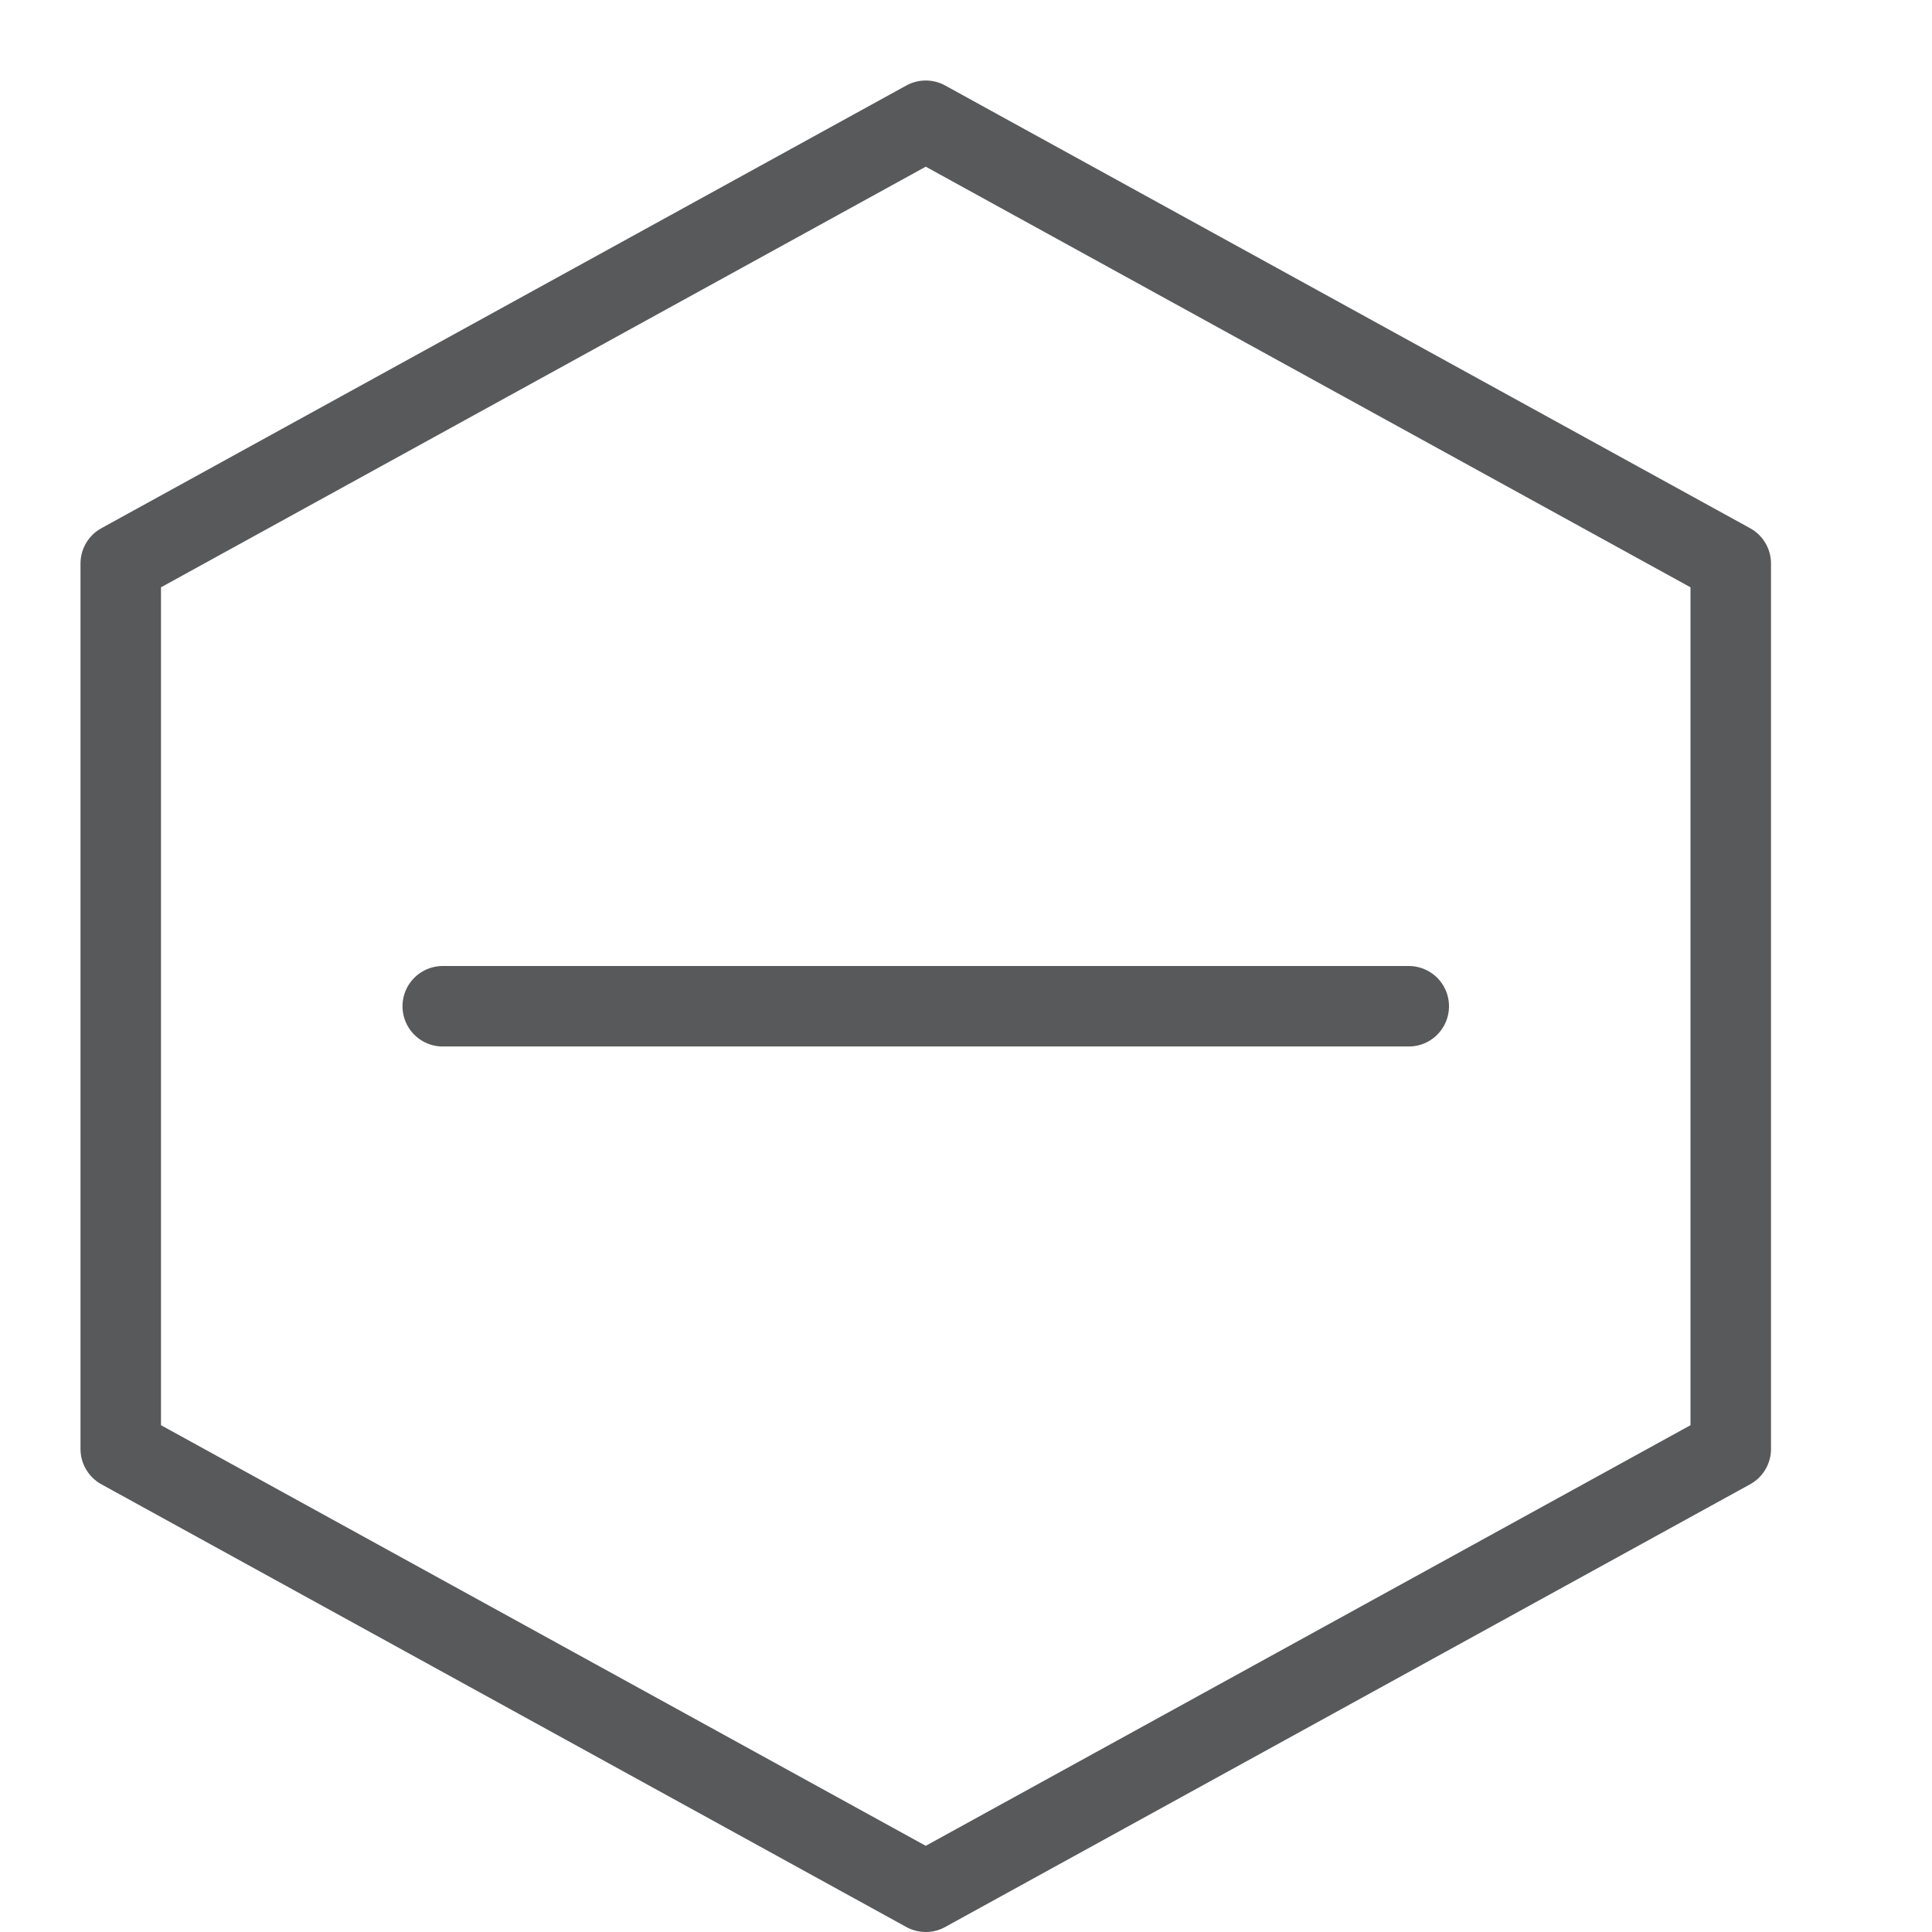
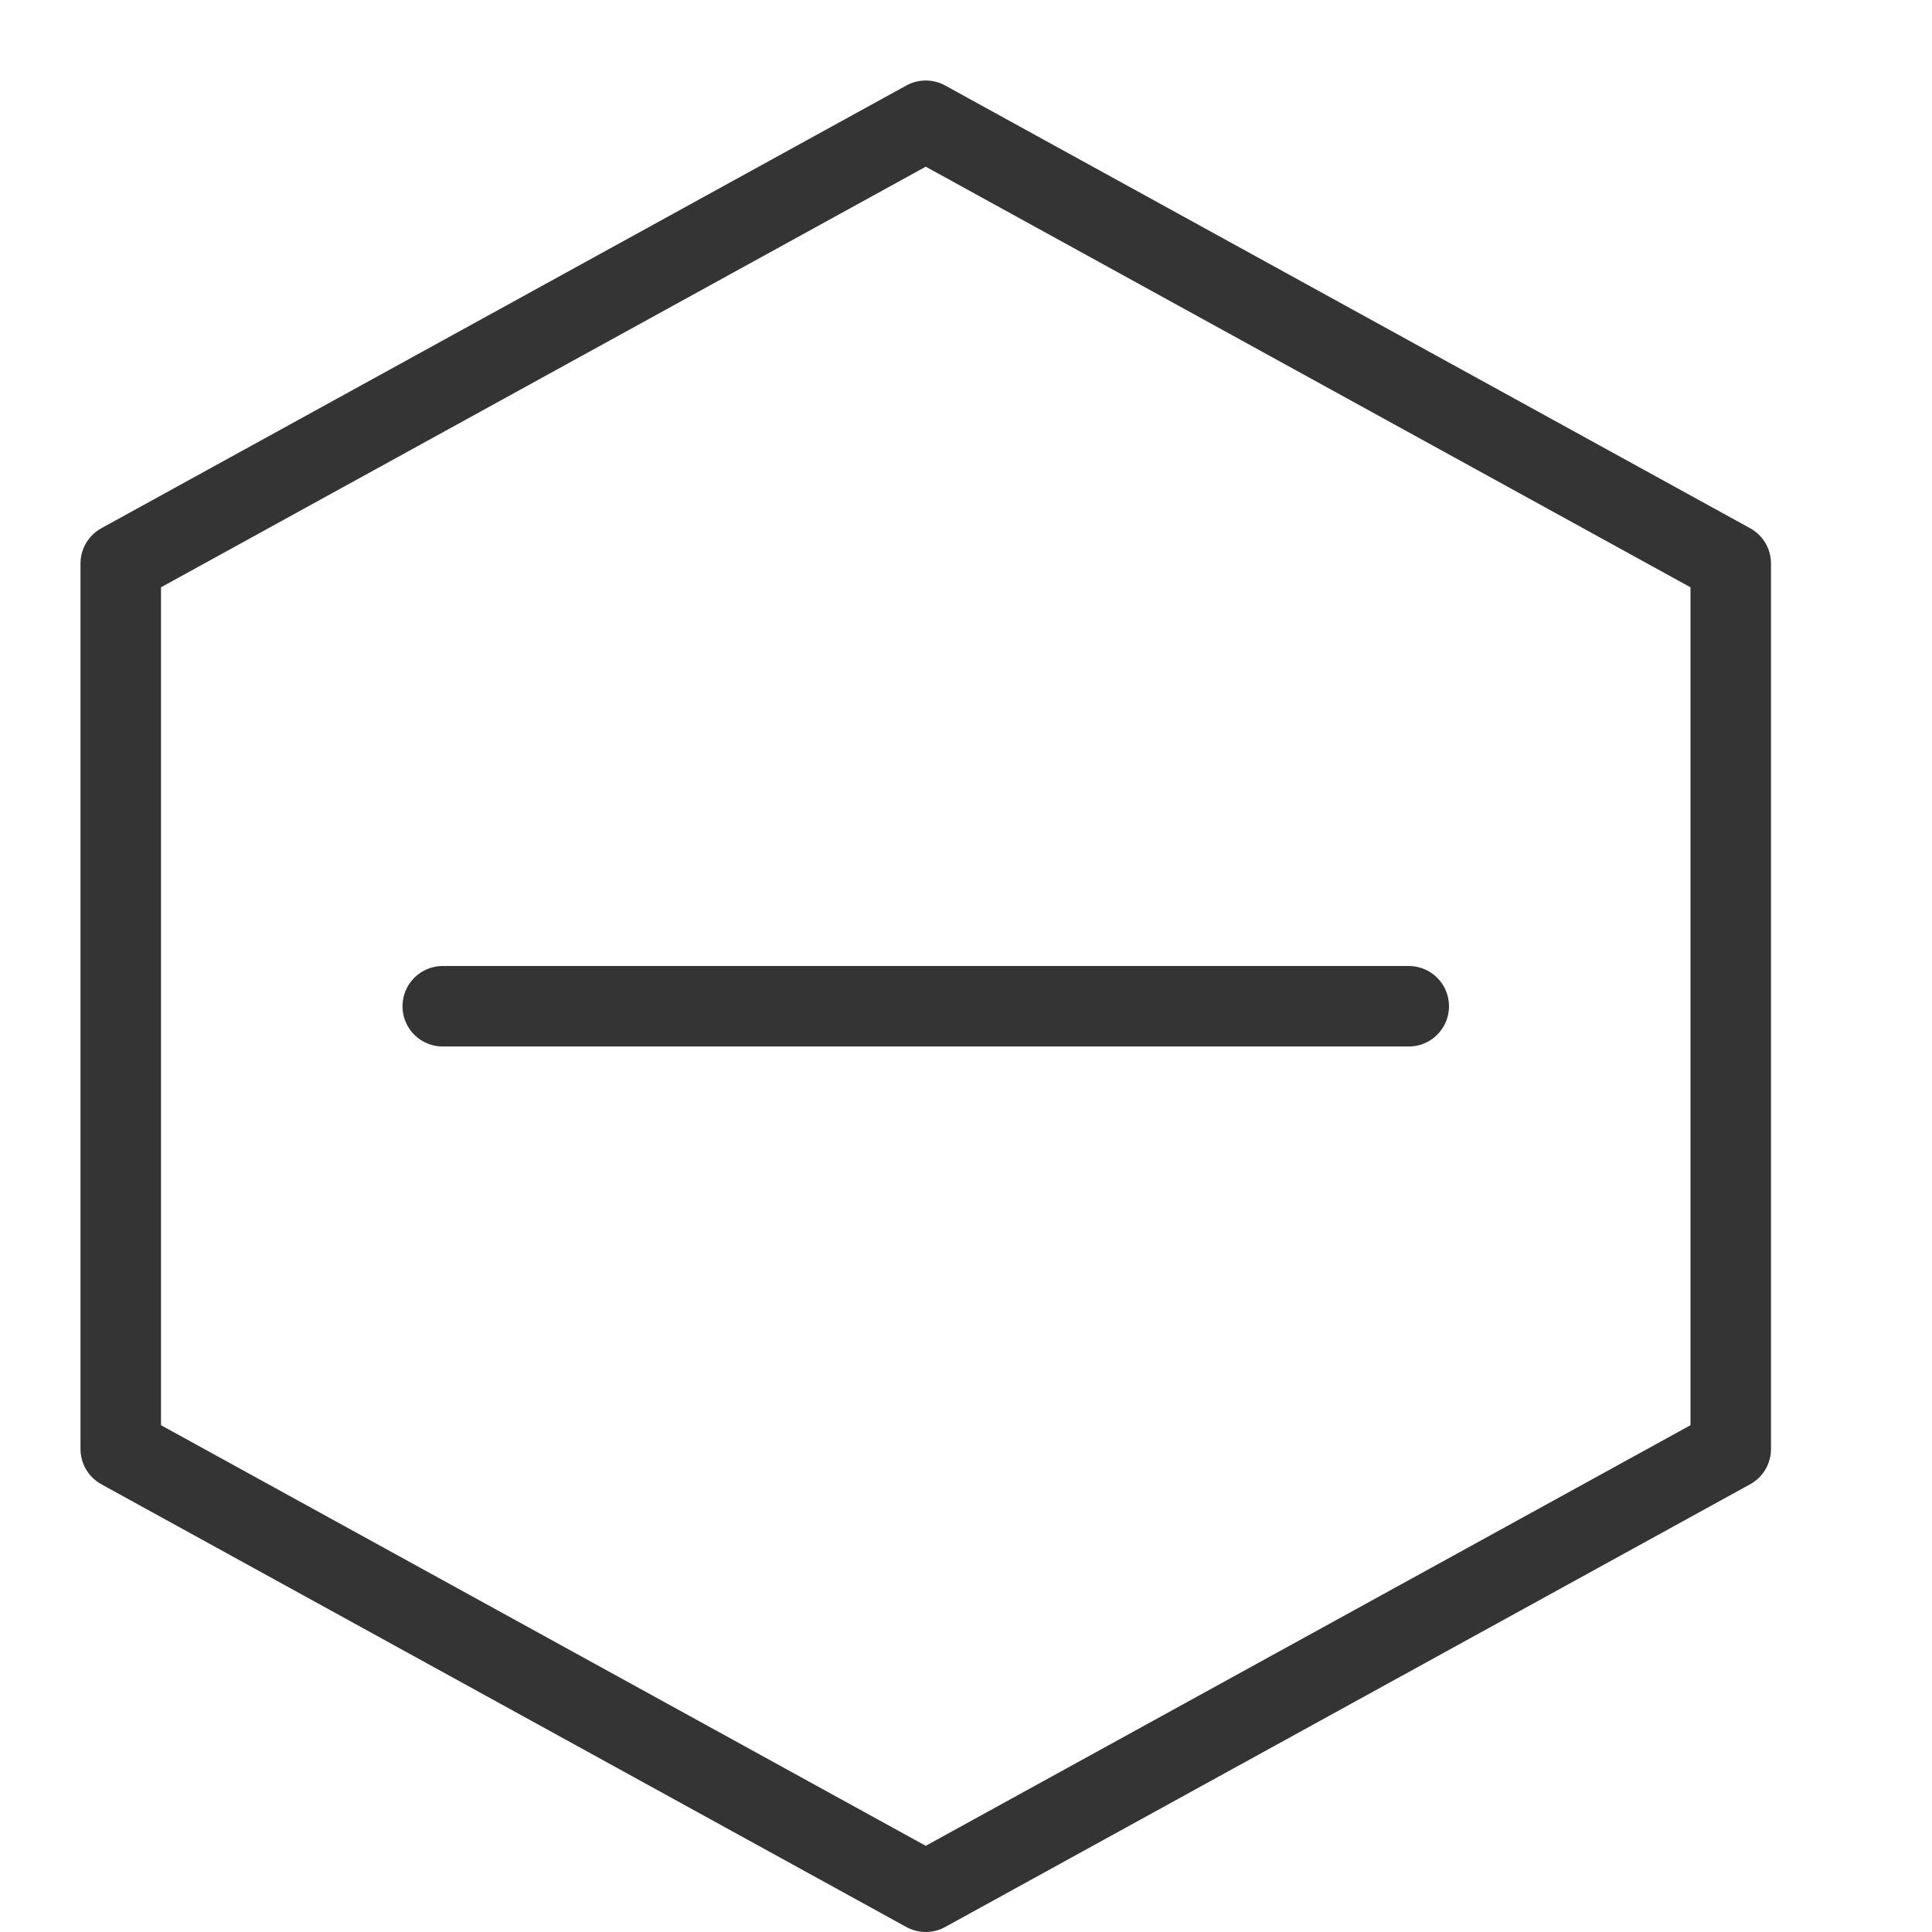
- <svg xmlns="http://www.w3.org/2000/svg" version="1.1" x="0px" y="0px" width="24px" height="24px" viewBox="0 0 24 24" enable-background="new 0 0 24 24" xml:space="preserve">
-   <g id="Black">
-     <g>
-       <line fill="none" stroke="#58595B" stroke-linecap="round" stroke-linejoin="round" stroke-miterlimit="10" x1="17.5" y1="12.5" x2="5.5" y2="12.5" />
-       <polygon fill="none" stroke="#58595B" stroke-linecap="round" stroke-linejoin="round" stroke-miterlimit="10" points="21.5,18     11.5,23.5 1.5,18 1.5,7 11.5,1.5 21.5,7   " />
-     </g>
-   </g>
-   <g id="Frames-24px">
-     <rect fill="none" width="24" height="24" />
+ <svg xmlns="http://www.w3.org/2000/svg" enable-background="new 0 0 24 24" height="24" viewBox="0 0 24 24" width="24">
+   <g fill="none">
+     <path d="m17.5 12.5h-12" stroke="#343434" stroke-linecap="round" stroke-linejoin="round" stroke-miterlimit="10" />
+     <path d="m21.5 18-10 5.5-10-5.5v-11l10-5.5 10 5.5z" stroke="#343434" stroke-linecap="round" stroke-linejoin="round" stroke-miterlimit="10" />
+     <path d="m0 0h24v24h-24z" />
  </g>
</svg>
